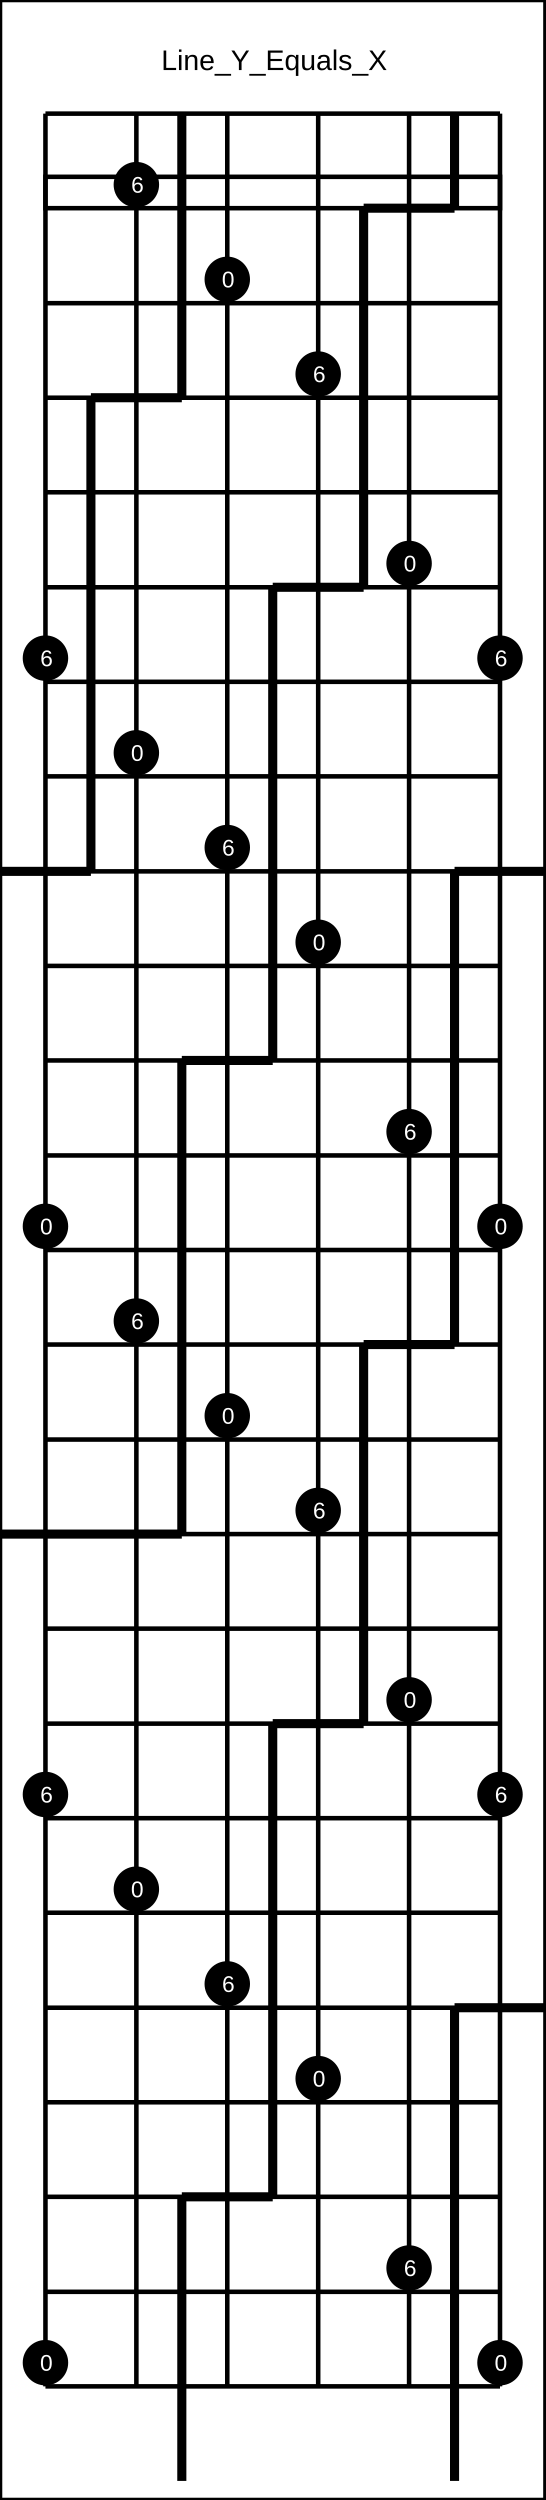
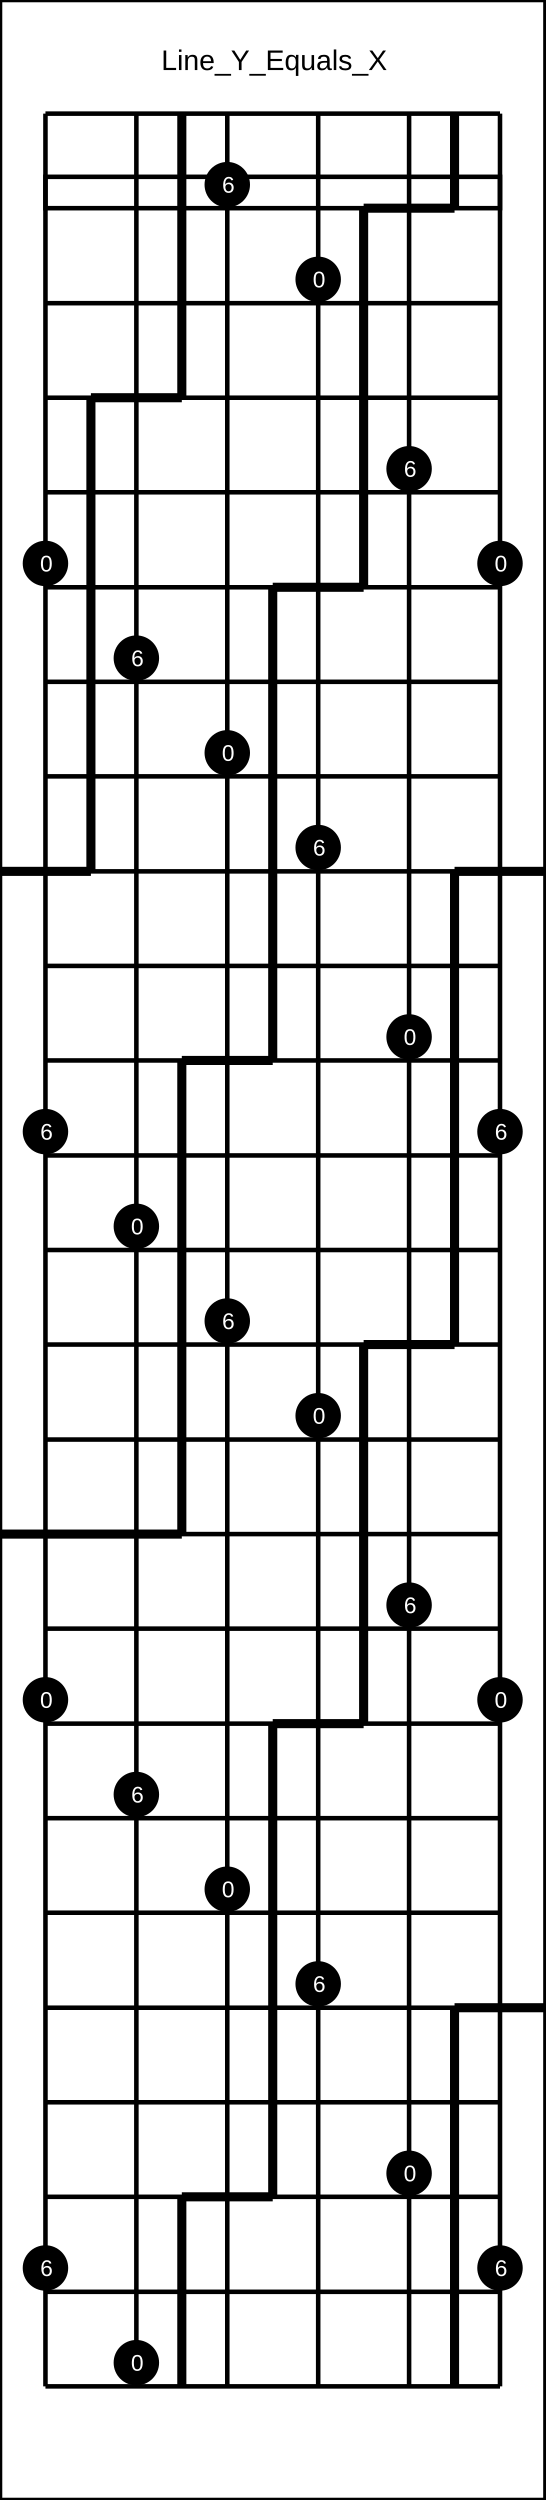
<svg xmlns="http://www.w3.org/2000/svg" xmlns:xlink="http://www.w3.org/1999/xlink" width="240pt" height="1100pt" viewBox="0 0 240 1100" version="1.1">
  <defs>
    <g>
      <symbol overflow="visible" id="glyph0-0">
        <path style="stroke:none;" d="M 1.25 -8.594 L 8.125 -8.594 L 8.125 0 L 1.25 0 Z M 1.719 -8.141 L 1.719 -0.469 L 7.656 -0.469 L 7.656 -8.141 Z M 1.719 -8.141 " />
      </symbol>
      <symbol overflow="visible" id="glyph0-1">
        <path style="stroke:none;" d="M 1.031 0 L 1.031 -8.594 L 2.188 -8.594 L 2.188 -0.953 L 6.531 -0.953 L 6.531 0 Z M 1.031 0 " />
      </symbol>
      <symbol overflow="visible" id="glyph0-2">
        <path style="stroke:none;" d="M 0.844 -8.016 L 0.844 -9.062 L 1.938 -9.062 L 1.938 -8.016 Z M 0.844 0 L 0.844 -6.609 L 1.938 -6.609 L 1.938 0 Z M 0.844 0 " />
      </symbol>
      <symbol overflow="visible" id="glyph0-3">
        <path style="stroke:none;" d="M 5.031 0 L 5.031 -4.188 C 5.031 -4.625 4.988 -4.961 4.906 -5.203 C 4.82 -5.441 4.688 -5.613 4.5 -5.719 C 4.312 -5.82 4.035 -5.875 3.672 -5.875 C 3.141 -5.875 2.723 -5.691 2.422 -5.328 C 2.117 -4.973 1.969 -4.473 1.969 -3.828 L 1.969 0 L 0.859 0 L 0.859 -5.188 C 0.859 -5.957 0.848 -6.43 0.828 -6.609 L 1.875 -6.609 C 1.875 -6.586 1.875 -6.531 1.875 -6.438 C 1.883 -6.352 1.891 -6.25 1.891 -6.125 C 1.898 -6.008 1.91 -5.789 1.922 -5.469 L 1.938 -5.469 C 2.188 -5.926 2.477 -6.25 2.812 -6.438 C 3.145 -6.625 3.555 -6.719 4.047 -6.719 C 4.773 -6.719 5.305 -6.535 5.641 -6.172 C 5.973 -5.816 6.141 -5.227 6.141 -4.406 L 6.141 0 Z M 5.031 0 " />
      </symbol>
      <symbol overflow="visible" id="glyph0-4">
        <path style="stroke:none;" d="M 1.688 -3.062 C 1.688 -2.312 1.844 -1.727 2.156 -1.312 C 2.469 -0.906 2.926 -0.703 3.531 -0.703 C 4 -0.703 4.379 -0.797 4.672 -0.984 C 4.961 -1.18 5.156 -1.426 5.25 -1.719 L 6.219 -1.438 C 5.82 -0.395 4.926 0.125 3.531 0.125 C 2.551 0.125 1.805 -0.164 1.297 -0.75 C 0.785 -1.332 0.531 -2.195 0.531 -3.344 C 0.531 -4.438 0.785 -5.27 1.297 -5.844 C 1.805 -6.426 2.535 -6.719 3.484 -6.719 C 5.422 -6.719 6.391 -5.551 6.391 -3.219 L 6.391 -3.062 Z M 5.266 -3.906 C 5.203 -4.602 5.023 -5.113 4.734 -5.438 C 4.441 -5.758 4.02 -5.922 3.469 -5.922 C 2.938 -5.922 2.516 -5.738 2.203 -5.375 C 1.891 -5.02 1.723 -4.531 1.703 -3.906 Z M 5.266 -3.906 " />
      </symbol>
      <symbol overflow="visible" id="glyph0-5">
        <path style="stroke:none;" d="M -0.188 2.484 L -0.188 1.688 L 7.094 1.688 L 7.094 2.484 Z M -0.188 2.484 " />
      </symbol>
      <symbol overflow="visible" id="glyph0-6">
        <path style="stroke:none;" d="M 4.75 -3.562 L 4.75 0 L 3.578 0 L 3.578 -3.562 L 0.281 -8.594 L 1.562 -8.594 L 4.172 -4.5 L 6.781 -8.594 L 8.062 -8.594 Z M 4.75 -3.562 " />
      </symbol>
      <symbol overflow="visible" id="glyph0-7">
        <path style="stroke:none;" d="M 1.031 0 L 1.031 -8.594 L 7.547 -8.594 L 7.547 -7.641 L 2.188 -7.641 L 2.188 -4.891 L 7.188 -4.891 L 7.188 -3.953 L 2.188 -3.953 L 2.188 -0.953 L 7.797 -0.953 L 7.797 0 Z M 1.031 0 " />
      </symbol>
      <symbol overflow="visible" id="glyph0-8">
        <path style="stroke:none;" d="M 2.953 0.125 C 2.117 0.125 1.504 -0.156 1.109 -0.719 C 0.723 -1.289 0.531 -2.141 0.531 -3.266 C 0.531 -5.566 1.336 -6.719 2.953 -6.719 C 3.453 -6.719 3.863 -6.629 4.188 -6.453 C 4.52 -6.273 4.797 -5.984 5.016 -5.578 C 5.016 -5.703 5.023 -5.91 5.047 -6.203 C 5.066 -6.504 5.082 -6.664 5.094 -6.688 L 6.156 -6.688 C 6.125 -6.445 6.109 -5.848 6.109 -4.891 L 6.109 2.594 L 5.016 2.594 L 5.016 -0.078 L 5.031 -1.094 L 5.016 -1.094 C 4.797 -0.656 4.523 -0.344 4.203 -0.156 C 3.891 0.031 3.473 0.125 2.953 0.125 Z M 5.016 -3.375 C 5.016 -4.238 4.875 -4.879 4.594 -5.297 C 4.312 -5.711 3.863 -5.922 3.25 -5.922 C 2.688 -5.922 2.281 -5.711 2.031 -5.297 C 1.789 -4.879 1.672 -4.219 1.672 -3.312 C 1.672 -2.383 1.797 -1.719 2.047 -1.312 C 2.297 -0.914 2.691 -0.719 3.234 -0.719 C 3.859 -0.719 4.312 -0.941 4.594 -1.391 C 4.875 -1.836 5.016 -2.5 5.016 -3.375 Z M 5.016 -3.375 " />
      </symbol>
      <symbol overflow="visible" id="glyph0-9">
        <path style="stroke:none;" d="M 1.922 -6.609 L 1.922 -2.422 C 1.922 -1.984 1.961 -1.645 2.047 -1.406 C 2.129 -1.164 2.266 -0.988 2.453 -0.875 C 2.641 -0.77 2.914 -0.719 3.281 -0.719 C 3.812 -0.719 4.227 -0.898 4.531 -1.266 C 4.832 -1.629 4.984 -2.133 4.984 -2.781 L 4.984 -6.609 L 6.078 -6.609 L 6.078 -1.406 C 6.078 -0.633 6.094 -0.164 6.125 0 L 5.078 0 C 5.078 -0.02 5.07 -0.07 5.062 -0.156 C 5.062 -0.25 5.055 -0.352 5.047 -0.469 C 5.047 -0.582 5.039 -0.801 5.031 -1.125 L 5.016 -1.125 C 4.766 -0.676 4.473 -0.352 4.141 -0.156 C 3.805 0.031 3.395 0.125 2.906 0.125 C 2.176 0.125 1.645 -0.051 1.312 -0.406 C 0.977 -0.77 0.812 -1.367 0.812 -2.203 L 0.812 -6.609 Z M 1.922 -6.609 " />
      </symbol>
      <symbol overflow="visible" id="glyph0-10">
        <path style="stroke:none;" d="M 2.531 0.125 C 1.863 0.125 1.363 -0.047 1.031 -0.391 C 0.695 -0.742 0.531 -1.227 0.531 -1.844 C 0.531 -2.531 0.754 -3.055 1.203 -3.422 C 1.648 -3.785 2.375 -3.977 3.375 -4 L 4.859 -4.031 L 4.859 -4.391 C 4.859 -4.922 4.742 -5.301 4.516 -5.531 C 4.297 -5.77 3.941 -5.891 3.453 -5.891 C 2.953 -5.891 2.586 -5.805 2.359 -5.641 C 2.141 -5.473 2.008 -5.207 1.969 -4.844 L 0.828 -4.938 C 1.016 -6.125 1.895 -6.719 3.469 -6.719 C 4.301 -6.719 4.926 -6.523 5.344 -6.141 C 5.758 -5.766 5.969 -5.219 5.969 -4.5 L 5.969 -1.656 C 5.969 -1.332 6.008 -1.086 6.094 -0.922 C 6.188 -0.754 6.352 -0.672 6.594 -0.672 C 6.695 -0.672 6.816 -0.688 6.953 -0.719 L 6.953 -0.031 C 6.672 0.031 6.391 0.062 6.109 0.062 C 5.703 0.062 5.406 -0.039 5.219 -0.25 C 5.031 -0.469 4.926 -0.805 4.906 -1.266 L 4.859 -1.266 C 4.578 -0.754 4.25 -0.395 3.875 -0.188 C 3.508 0.02 3.062 0.125 2.531 0.125 Z M 2.781 -0.703 C 3.176 -0.703 3.531 -0.789 3.844 -0.969 C 4.164 -1.156 4.414 -1.406 4.594 -1.719 C 4.77 -2.039 4.859 -2.375 4.859 -2.719 L 4.859 -3.266 L 3.656 -3.234 C 3.145 -3.223 2.754 -3.172 2.484 -3.078 C 2.223 -2.984 2.02 -2.832 1.875 -2.625 C 1.727 -2.414 1.656 -2.148 1.656 -1.828 C 1.656 -1.461 1.75 -1.18 1.938 -0.984 C 2.133 -0.797 2.414 -0.703 2.781 -0.703 Z M 2.781 -0.703 " />
      </symbol>
      <symbol overflow="visible" id="glyph0-11">
        <path style="stroke:none;" d="M 0.844 0 L 0.844 -9.062 L 1.938 -9.062 L 1.938 0 Z M 0.844 0 " />
      </symbol>
      <symbol overflow="visible" id="glyph0-12">
        <path style="stroke:none;" d="M 5.797 -1.828 C 5.797 -1.203 5.562 -0.719 5.094 -0.375 C 4.625 -0.039 3.969 0.125 3.125 0.125 C 2.301 0.125 1.664 -0.008 1.219 -0.281 C 0.77 -0.551 0.477 -0.973 0.344 -1.547 L 1.312 -1.734 C 1.406 -1.379 1.598 -1.117 1.891 -0.953 C 2.191 -0.797 2.602 -0.719 3.125 -0.719 C 3.676 -0.719 4.082 -0.801 4.344 -0.969 C 4.602 -1.145 4.734 -1.398 4.734 -1.734 C 4.734 -1.992 4.641 -2.207 4.453 -2.375 C 4.273 -2.539 3.988 -2.676 3.594 -2.781 L 2.812 -2.984 C 2.176 -3.148 1.723 -3.312 1.453 -3.469 C 1.191 -3.625 0.984 -3.812 0.828 -4.031 C 0.68 -4.258 0.609 -4.535 0.609 -4.859 C 0.609 -5.461 0.82 -5.922 1.25 -6.234 C 1.676 -6.547 2.301 -6.703 3.125 -6.703 C 3.852 -6.703 4.43 -6.57 4.859 -6.312 C 5.297 -6.062 5.57 -5.656 5.688 -5.094 L 4.688 -4.969 C 4.633 -5.258 4.473 -5.484 4.203 -5.641 C 3.93 -5.797 3.57 -5.875 3.125 -5.875 C 2.633 -5.875 2.27 -5.797 2.031 -5.641 C 1.789 -5.492 1.672 -5.27 1.672 -4.969 C 1.672 -4.781 1.719 -4.625 1.812 -4.5 C 1.914 -4.383 2.062 -4.281 2.25 -4.188 C 2.445 -4.102 2.852 -3.988 3.469 -3.844 C 4.051 -3.695 4.469 -3.562 4.719 -3.438 C 4.977 -3.312 5.18 -3.172 5.328 -3.016 C 5.473 -2.867 5.586 -2.695 5.672 -2.5 C 5.754 -2.301 5.797 -2.078 5.797 -1.828 Z M 5.797 -1.828 " />
      </symbol>
      <symbol overflow="visible" id="glyph0-13">
        <path style="stroke:none;" d="M 6.781 0 L 4.203 -3.766 L 1.562 0 L 0.281 0 L 3.547 -4.469 L 0.531 -8.594 L 1.812 -8.594 L 4.219 -5.219 L 6.531 -8.594 L 7.828 -8.594 L 4.891 -4.516 L 8.078 0 Z M 6.781 0 " />
      </symbol>
      <symbol overflow="visible" id="glyph1-0">
        <path style="stroke:none;" d="M 1 -6.875 L 6.5 -6.875 L 6.5 0 L 1 0 Z M 1.375 -6.516 L 1.375 -0.375 L 6.125 -0.375 L 6.125 -6.516 Z M 1.375 -6.516 " />
      </symbol>
      <symbol overflow="visible" id="glyph1-1">
        <path style="stroke:none;" d="M 5.172 -3.438 C 5.172 -2.289 4.969 -1.414 4.562 -0.812 C 4.156 -0.207 3.555 0.094 2.766 0.094 C 1.973 0.094 1.379 -0.203 0.984 -0.797 C 0.586 -1.398 0.391 -2.281 0.391 -3.438 C 0.391 -4.625 0.582 -5.508 0.969 -6.094 C 1.352 -6.688 1.961 -6.984 2.797 -6.984 C 3.609 -6.984 4.207 -6.688 4.594 -6.094 C 4.977 -5.5 5.172 -4.613 5.172 -3.438 Z M 4.281 -3.438 C 4.281 -4.438 4.164 -5.156 3.938 -5.594 C 3.707 -6.039 3.328 -6.266 2.797 -6.266 C 2.254 -6.266 1.863 -6.047 1.625 -5.609 C 1.395 -5.172 1.281 -4.445 1.281 -3.438 C 1.281 -2.469 1.398 -1.754 1.641 -1.297 C 1.879 -0.848 2.258 -0.625 2.781 -0.625 C 3.301 -0.625 3.68 -0.852 3.922 -1.312 C 4.16 -1.77 4.281 -2.477 4.281 -3.438 Z M 4.281 -3.438 " />
      </symbol>
      <symbol overflow="visible" id="glyph1-2">
        <path style="stroke:none;" d="M 5.125 -2.25 C 5.125 -1.52 4.926 -0.945 4.531 -0.531 C 4.133 -0.113 3.594 0.094 2.906 0.094 C 2.125 0.094 1.531 -0.191 1.125 -0.766 C 0.719 -1.336 0.516 -2.176 0.516 -3.281 C 0.516 -4.469 0.723 -5.379 1.141 -6.016 C 1.566 -6.66 2.176 -6.984 2.969 -6.984 C 4.008 -6.984 4.664 -6.516 4.938 -5.578 L 4.094 -5.438 C 3.914 -5.988 3.535 -6.266 2.953 -6.266 C 2.453 -6.266 2.062 -6.031 1.781 -5.562 C 1.508 -5.102 1.375 -4.43 1.375 -3.547 C 1.539 -3.836 1.766 -4.062 2.047 -4.219 C 2.336 -4.375 2.672 -4.453 3.047 -4.453 C 3.68 -4.453 4.188 -4.25 4.562 -3.844 C 4.938 -3.445 5.125 -2.914 5.125 -2.25 Z M 4.234 -2.219 C 4.234 -2.707 4.109 -3.086 3.859 -3.359 C 3.617 -3.629 3.281 -3.766 2.844 -3.766 C 2.438 -3.766 2.102 -3.645 1.844 -3.406 C 1.594 -3.164 1.469 -2.836 1.469 -2.422 C 1.469 -1.891 1.598 -1.453 1.859 -1.109 C 2.117 -0.773 2.457 -0.609 2.875 -0.609 C 3.289 -0.609 3.617 -0.75 3.859 -1.031 C 4.109 -1.32 4.234 -1.719 4.234 -2.219 Z M 4.234 -2.219 " />
      </symbol>
    </g>
  </defs>
  <g id="surface26">
    <path style="fill:none;stroke-width:0.01;stroke-linecap:butt;stroke-linejoin:miter;stroke:rgb(0%,0%,0%);stroke-opacity:1;stroke-miterlimit:10;" d="M 0 0 L 1.2 0 L 1.2 5.5 L 0 5.5 Z M 0 0 " transform="matrix(200,0,0,200,0,0)" />
    <g style="fill:rgb(0%,0%,0%);fill-opacity:1;">
      <use xlink:href="#glyph0-1" x="70.953" y="30.824" />
      <use xlink:href="#glyph0-2" x="77.905" y="30.824" />
      <use xlink:href="#glyph0-3" x="80.682" y="30.824" />
      <use xlink:href="#glyph0-4" x="87.634" y="30.824" />
      <use xlink:href="#glyph0-5" x="94.586" y="30.824" />
      <use xlink:href="#glyph0-6" x="101.538" y="30.824" />
      <use xlink:href="#glyph0-5" x="109.875" y="30.824" />
      <use xlink:href="#glyph0-7" x="116.827" y="30.824" />
      <use xlink:href="#glyph0-8" x="125.165" y="30.824" />
      <use xlink:href="#glyph0-9" x="132.116" y="30.824" />
      <use xlink:href="#glyph0-10" x="139.068" y="30.824" />
      <use xlink:href="#glyph0-11" x="146.02" y="30.824" />
      <use xlink:href="#glyph0-12" x="148.797" y="30.824" />
      <use xlink:href="#glyph0-5" x="155.047" y="30.824" />
      <use xlink:href="#glyph0-13" x="161.999" y="30.824" />
    </g>
    <path style="fill:none;stroke-width:0.01;stroke-linecap:butt;stroke-linejoin:miter;stroke:rgb(100%,100%,100%);stroke-opacity:1;stroke-miterlimit:10;" d="M 0 0 L 1 0 L 1 5 L 0 5 Z M 0 0 " transform="matrix(200,0,0,200,20,50)" />
    <path style="fill:none;stroke-width:0.01;stroke-linecap:butt;stroke-linejoin:miter;stroke:rgb(0%,0%,0%);stroke-opacity:1;stroke-miterlimit:10;" d="M 0 0.139 L 1 0.139 L 1 0.208 L 0 0.208 Z M 0 0 L 1 0 M 0 0.208 L 1 0.208 M 0 0.417 L 1 0.417 M 0 0.625 L 1 0.625 M 0 0.833 L 1 0.833 M 0 1.042 L 1 1.042 M 0 1.25 L 1 1.25 M 0 1.458 L 1 1.458 M 0 1.667 L 1 1.667 M 0 1.875 L 1 1.875 M 0 2.083 L 1 2.083 M 0 2.292 L 1 2.292 M 0 2.5 L 1 2.5 M 0 2.708 L 1 2.708 M 0 2.917 L 1 2.917 M 0 3.125 L 1 3.125 M 0 3.333 L 1 3.333 M 0 3.542 L 1 3.542 M 0 3.75 L 1 3.75 M 0 3.958 L 1 3.958 M 0 4.167 L 1 4.167 M 0 4.375 L 1 4.375 M 0 4.583 L 1 4.583 M 0 4.792 L 1 4.792 M 0 5 L 1 5 " transform="matrix(200,0,0,200,20,50)" />
    <path style="fill:none;stroke-width:0.01;stroke-linecap:butt;stroke-linejoin:miter;stroke:rgb(0%,0%,0%);stroke-opacity:1;stroke-miterlimit:10;" d="M 0 0 L 0 5 M 0.2 0 L 0.2 5 M 0.4 0 L 0.4 5 M 0.6 0 L 0.6 5 M 0.8 0 L 0.8 5 M 1 0 L 1 5 " transform="matrix(200,0,0,200,20,50)" />
    <path style="fill:none;stroke-width:0.02;stroke-linecap:butt;stroke-linejoin:miter;stroke:rgb(0%,0%,0%);stroke-opacity:1;stroke-miterlimit:10;" d="M 0.3 0 L 0.3 0.208 M 0.3 0.208 L 0.3 0.417 M 0.3 0.417 L 0.3 0.625 M 0.3 0.625 L 0.1 0.625 M 0.1 0.625 L 0.1 0.833 M 0.1 0.833 L 0.1 1.042 M 0.1 1.042 L 0.1 1.25 M 0.1 1.25 L 0.1 1.458 M 0.1 1.458 L 0.1 1.667 M 0.1 1.667 L -0.1 1.667 M -0.1 1.667 " transform="matrix(200,0,0,200,20,50)" />
    <path style="fill:none;stroke-width:0.02;stroke-linecap:butt;stroke-linejoin:miter;stroke:rgb(0%,0%,0%);stroke-opacity:1;stroke-miterlimit:10;" d="M 0.9 0 L 0.9 0.208 M 0.9 0.208 L 0.7 0.208 M 0.7 0.208 L 0.7 1.042 M 0.7 1.042 L 0.5 1.042 M 0.5 1.042 L 0.5 2.083 M 0.5 2.083 L 0.3 2.083 M 0.3 2.083 L 0.3 3.125 M 0.3 3.125 L 0.1 3.125 M 0.1 3.125 L -0.1 3.125 M -0.1 3.125 " transform="matrix(200,0,0,200,20,50)" />
-     <path style="fill:none;stroke-width:0.02;stroke-linecap:butt;stroke-linejoin:miter;stroke:rgb(0%,0%,0%);stroke-opacity:1;stroke-miterlimit:10;" d="M 1.1 1.667 L 0.9 1.667 M 0.9 1.667 L 0.9 2.708 M 0.9 2.708 L 0.7 2.708 M 0.7 2.708 L 0.7 3.542 M 0.7 3.542 L 0.5 3.542 M 0.5 3.542 L 0.5 4.583 M 0.5 4.583 L 0.3 4.583 M 0.3 4.583 L 0.3 5.208 M 0.3 5.208 " transform="matrix(200,0,0,200,20,50)" />
-     <path style="fill:none;stroke-width:0.02;stroke-linecap:butt;stroke-linejoin:miter;stroke:rgb(0%,0%,0%);stroke-opacity:1;stroke-miterlimit:10;" d="M 1.1 4.167 L 0.9 4.167 M 0.9 4.167 L 0.9 5.208 M 0.9 5.208 " transform="matrix(200,0,0,200,20,50)" />
-     <path style=" stroke:none;fill-rule:nonzero;fill:rgb(0%,0%,0%);fill-opacity:1;" d="M 30 539.582 C 30 545.105 25.523 549.582 20 549.582 C 14.477 549.582 10 545.105 10 539.582 C 10 534.059 14.477 529.582 20 529.582 C 25.523 529.582 30 534.059 30 539.582 " />
+     <path style="fill:none;stroke-width:0.02;stroke-linecap:butt;stroke-linejoin:miter;stroke:rgb(0%,0%,0%);stroke-opacity:1;stroke-miterlimit:10;" d="M 1.1 1.667 L 0.9 1.667 M 0.9 1.667 L 0.9 2.708 M 0.9 2.708 L 0.7 2.708 M 0.7 2.708 L 0.7 3.542 M 0.7 3.542 L 0.5 3.542 M 0.5 3.542 L 0.5 4.583 M 0.5 4.583 L 0.3 4.583 M 0.3 4.583 L 0.3 5 M 0.3 5 " transform="matrix(200,0,0,200,20,50)" />
+     <path style="fill:none;stroke-width:0.02;stroke-linecap:butt;stroke-linejoin:miter;stroke:rgb(0%,0%,0%);stroke-opacity:1;stroke-miterlimit:10;" d="M 1.1 4.167 L 0.9 4.167 M 0.9 4.167 L 0.9 5 M 0.9 5 " transform="matrix(200,0,0,200,20,50)" />
+     <path style=" stroke:none;fill-rule:nonzero;fill:rgb(0%,0%,0%);fill-opacity:1;" d="M 30 247.918 C 30 253.441 25.523 257.918 20 257.918 C 14.477 257.918 10 253.441 10 247.918 C 10 242.395 14.477 237.918 20 237.918 C 25.523 237.918 30 242.395 30 247.918 " />
    <g style="fill:rgb(100%,100%,100%);fill-opacity:1;">
-       <use xlink:href="#glyph1-1" x="17.609" y="543.125" />
+       <use xlink:href="#glyph1-1" x="17.609" y="251.457" />
    </g>
-     <path style=" stroke:none;fill-rule:nonzero;fill:rgb(0%,0%,0%);fill-opacity:1;" d="M 23.172 543.125 L 30 1039.582 C 30 1045.105 25.523 1049.582 20 1049.582 C 14.477 1049.582 10 1045.105 10 1039.582 C 10 1034.059 14.477 1029.582 20 1029.582 C 25.523 1029.582 30 1034.059 30 1039.582 " />
+     <path style=" stroke:none;fill-rule:nonzero;fill:rgb(0%,0%,0%);fill-opacity:1;" d="M 23.172 251.457 L 30 747.918 C 30 753.441 25.523 757.918 20 757.918 C 14.477 757.918 10 753.441 10 747.918 C 10 742.395 14.477 737.918 20 737.918 C 25.523 737.918 30 742.395 30 747.918 " />
    <g style="fill:rgb(100%,100%,100%);fill-opacity:1;">
-       <use xlink:href="#glyph1-1" x="17.609" y="1043.125" />
+       <use xlink:href="#glyph1-1" x="17.609" y="751.457" />
    </g>
-     <path style=" stroke:none;fill-rule:nonzero;fill:rgb(0%,0%,0%);fill-opacity:1;" d="M 23.172 1043.125 L 70 331.25 C 70 336.773 65.523 341.25 60 341.25 C 54.477 341.25 50 336.773 50 331.25 C 50 325.727 54.477 321.25 60 321.25 C 65.523 321.25 70 325.727 70 331.25 " />
+     <path style=" stroke:none;fill-rule:nonzero;fill:rgb(0%,0%,0%);fill-opacity:1;" d="M 23.172 751.457 L 70 539.582 C 70 545.105 65.523 549.582 60 549.582 C 54.477 549.582 50 545.105 50 539.582 C 50 534.059 54.477 529.582 60 529.582 C 65.523 529.582 70 534.059 70 539.582 " />
    <g style="fill:rgb(100%,100%,100%);fill-opacity:1;">
-       <use xlink:href="#glyph1-1" x="57.609" y="334.789" />
+       <use xlink:href="#glyph1-1" x="57.609" y="543.125" />
    </g>
-     <path style=" stroke:none;fill-rule:nonzero;fill:rgb(0%,0%,0%);fill-opacity:1;" d="M 63.172 334.789 L 70 831.25 C 70 836.773 65.523 841.25 60 841.25 C 54.477 841.25 50 836.773 50 831.25 C 50 825.727 54.477 821.25 60 821.25 C 65.523 821.25 70 825.727 70 831.25 " />
+     <path style=" stroke:none;fill-rule:nonzero;fill:rgb(0%,0%,0%);fill-opacity:1;" d="M 63.172 543.125 L 70 1039.582 C 70 1045.105 65.523 1049.582 60 1049.582 C 54.477 1049.582 50 1045.105 50 1039.582 C 50 1034.059 54.477 1029.582 60 1029.582 C 65.523 1029.582 70 1034.059 70 1039.582 " />
    <g style="fill:rgb(100%,100%,100%);fill-opacity:1;">
-       <use xlink:href="#glyph1-1" x="57.609" y="834.789" />
+       <use xlink:href="#glyph1-1" x="57.609" y="1043.125" />
    </g>
-     <path style=" stroke:none;fill-rule:nonzero;fill:rgb(0%,0%,0%);fill-opacity:1;" d="M 63.172 834.789 L 110 122.918 C 110 128.441 105.523 132.918 100 132.918 C 94.477 132.918 90 128.441 90 122.918 C 90 117.395 94.477 112.918 100 112.918 C 105.523 112.918 110 117.395 110 122.918 " />
+     <path style=" stroke:none;fill-rule:nonzero;fill:rgb(0%,0%,0%);fill-opacity:1;" d="M 63.172 1043.125 L 110 331.25 C 110 336.773 105.523 341.25 100 341.25 C 94.477 341.25 90 336.773 90 331.25 C 90 325.727 94.477 321.25 100 321.25 C 105.523 321.25 110 325.727 110 331.25 " />
    <g style="fill:rgb(100%,100%,100%);fill-opacity:1;">
-       <use xlink:href="#glyph1-1" x="97.609" y="126.457" />
+       <use xlink:href="#glyph1-1" x="97.609" y="334.789" />
    </g>
-     <path style=" stroke:none;fill-rule:nonzero;fill:rgb(0%,0%,0%);fill-opacity:1;" d="M 103.172 126.457 L 110 622.918 C 110 628.441 105.523 632.918 100 632.918 C 94.477 632.918 90 628.441 90 622.918 C 90 617.395 94.477 612.918 100 612.918 C 105.523 612.918 110 617.395 110 622.918 " />
+     <path style=" stroke:none;fill-rule:nonzero;fill:rgb(0%,0%,0%);fill-opacity:1;" d="M 103.172 334.789 L 110 831.25 C 110 836.773 105.523 841.25 100 841.25 C 94.477 841.25 90 836.773 90 831.25 C 90 825.727 94.477 821.25 100 821.25 C 105.523 821.25 110 825.727 110 831.25 " />
    <g style="fill:rgb(100%,100%,100%);fill-opacity:1;">
-       <use xlink:href="#glyph1-1" x="97.609" y="626.457" />
+       <use xlink:href="#glyph1-1" x="97.609" y="834.789" />
    </g>
-     <path style=" stroke:none;fill-rule:nonzero;fill:rgb(0%,0%,0%);fill-opacity:1;" d="M 103.172 626.457 L 150 414.582 C 150 420.105 145.523 424.582 140 424.582 C 134.477 424.582 130 420.105 130 414.582 C 130 409.059 134.477 404.582 140 404.582 C 145.523 404.582 150 409.059 150 414.582 " />
+     <path style=" stroke:none;fill-rule:nonzero;fill:rgb(0%,0%,0%);fill-opacity:1;" d="M 103.172 834.789 L 150 122.918 C 150 128.441 145.523 132.918 140 132.918 C 134.477 132.918 130 128.441 130 122.918 C 130 117.395 134.477 112.918 140 112.918 C 145.523 112.918 150 117.395 150 122.918 " />
    <g style="fill:rgb(100%,100%,100%);fill-opacity:1;">
-       <use xlink:href="#glyph1-1" x="137.609" y="418.125" />
+       <use xlink:href="#glyph1-1" x="137.609" y="126.457" />
    </g>
-     <path style=" stroke:none;fill-rule:nonzero;fill:rgb(0%,0%,0%);fill-opacity:1;" d="M 143.172 418.125 L 150 914.582 C 150 920.105 145.523 924.582 140 924.582 C 134.477 924.582 130 920.105 130 914.582 C 130 909.059 134.477 904.582 140 904.582 C 145.523 904.582 150 909.059 150 914.582 " />
+     <path style=" stroke:none;fill-rule:nonzero;fill:rgb(0%,0%,0%);fill-opacity:1;" d="M 143.172 126.457 L 150 622.918 C 150 628.441 145.523 632.918 140 632.918 C 134.477 632.918 130 628.441 130 622.918 C 130 617.395 134.477 612.918 140 612.918 C 145.523 612.918 150 617.395 150 622.918 " />
    <g style="fill:rgb(100%,100%,100%);fill-opacity:1;">
-       <use xlink:href="#glyph1-1" x="137.609" y="918.125" />
+       <use xlink:href="#glyph1-1" x="137.609" y="626.457" />
    </g>
-     <path style=" stroke:none;fill-rule:nonzero;fill:rgb(0%,0%,0%);fill-opacity:1;" d="M 143.172 918.125 L 190 247.918 C 190 253.441 185.523 257.918 180 257.918 C 174.477 257.918 170 253.441 170 247.918 C 170 242.395 174.477 237.918 180 237.918 C 185.523 237.918 190 242.395 190 247.918 " />
+     <path style=" stroke:none;fill-rule:nonzero;fill:rgb(0%,0%,0%);fill-opacity:1;" d="M 143.172 626.457 L 190 456.25 C 190 461.773 185.523 466.25 180 466.25 C 174.477 466.25 170 461.773 170 456.25 C 170 450.727 174.477 446.25 180 446.25 C 185.523 446.25 190 450.727 190 456.25 " />
    <g style="fill:rgb(100%,100%,100%);fill-opacity:1;">
-       <use xlink:href="#glyph1-1" x="177.609" y="251.457" />
+       <use xlink:href="#glyph1-1" x="177.609" y="459.789" />
    </g>
-     <path style=" stroke:none;fill-rule:nonzero;fill:rgb(0%,0%,0%);fill-opacity:1;" d="M 183.172 251.457 L 190 747.918 C 190 753.441 185.523 757.918 180 757.918 C 174.477 757.918 170 753.441 170 747.918 C 170 742.395 174.477 737.918 180 737.918 C 185.523 737.918 190 742.395 190 747.918 " />
+     <path style=" stroke:none;fill-rule:nonzero;fill:rgb(0%,0%,0%);fill-opacity:1;" d="M 183.172 459.789 L 190 956.25 C 190 961.773 185.523 966.25 180 966.25 C 174.477 966.25 170 961.773 170 956.25 C 170 950.727 174.477 946.25 180 946.25 C 185.523 946.25 190 950.727 190 956.25 " />
    <g style="fill:rgb(100%,100%,100%);fill-opacity:1;">
-       <use xlink:href="#glyph1-1" x="177.609" y="751.457" />
+       <use xlink:href="#glyph1-1" x="177.609" y="959.789" />
    </g>
-     <path style=" stroke:none;fill-rule:nonzero;fill:rgb(0%,0%,0%);fill-opacity:1;" d="M 183.172 751.457 L 230 539.582 C 230 545.105 225.523 549.582 220 549.582 C 214.477 549.582 210 545.105 210 539.582 C 210 534.059 214.477 529.582 220 529.582 C 225.523 529.582 230 534.059 230 539.582 " />
+     <path style=" stroke:none;fill-rule:nonzero;fill:rgb(0%,0%,0%);fill-opacity:1;" d="M 183.172 959.789 L 230 247.918 C 230 253.441 225.523 257.918 220 257.918 C 214.477 257.918 210 253.441 210 247.918 C 210 242.395 214.477 237.918 220 237.918 C 225.523 237.918 230 242.395 230 247.918 " />
    <g style="fill:rgb(100%,100%,100%);fill-opacity:1;">
-       <use xlink:href="#glyph1-1" x="217.609" y="543.125" />
+       <use xlink:href="#glyph1-1" x="217.609" y="251.457" />
    </g>
-     <path style=" stroke:none;fill-rule:nonzero;fill:rgb(0%,0%,0%);fill-opacity:1;" d="M 223.172 543.125 L 230 1039.582 C 230 1045.105 225.523 1049.582 220 1049.582 C 214.477 1049.582 210 1045.105 210 1039.582 C 210 1034.059 214.477 1029.582 220 1029.582 C 225.523 1029.582 230 1034.059 230 1039.582 " />
+     <path style=" stroke:none;fill-rule:nonzero;fill:rgb(0%,0%,0%);fill-opacity:1;" d="M 223.172 251.457 L 230 747.918 C 230 753.441 225.523 757.918 220 757.918 C 214.477 757.918 210 753.441 210 747.918 C 210 742.395 214.477 737.918 220 737.918 C 225.523 737.918 230 742.395 230 747.918 " />
    <g style="fill:rgb(100%,100%,100%);fill-opacity:1;">
-       <use xlink:href="#glyph1-1" x="217.609" y="1043.125" />
+       <use xlink:href="#glyph1-1" x="217.609" y="751.457" />
    </g>
-     <path style=" stroke:none;fill-rule:nonzero;fill:rgb(0%,0%,0%);fill-opacity:1;" d="M 223.172 1043.125 L 30 289.582 C 30 295.105 25.523 299.582 20 299.582 C 14.477 299.582 10 295.105 10 289.582 C 10 284.059 14.477 279.582 20 279.582 C 25.523 279.582 30 284.059 30 289.582 " />
+     <path style=" stroke:none;fill-rule:nonzero;fill:rgb(0%,0%,0%);fill-opacity:1;" d="M 223.172 751.457 L 30 497.918 C 30 503.441 25.523 507.918 20 507.918 C 14.477 507.918 10 503.441 10 497.918 C 10 492.395 14.477 487.918 20 487.918 C 25.523 487.918 30 492.395 30 497.918 " />
    <g style="fill:rgb(100%,100%,100%);fill-opacity:1;">
-       <use xlink:href="#glyph1-2" x="17.691" y="293.125" />
+       <use xlink:href="#glyph1-2" x="17.691" y="501.457" />
    </g>
-     <path style=" stroke:none;fill-rule:nonzero;fill:rgb(0%,0%,0%);fill-opacity:1;" d="M 23.254 293.125 L 30 789.582 C 30 795.105 25.523 799.582 20 799.582 C 14.477 799.582 10 795.105 10 789.582 C 10 784.059 14.477 779.582 20 779.582 C 25.523 779.582 30 784.059 30 789.582 " />
+     <path style=" stroke:none;fill-rule:nonzero;fill:rgb(0%,0%,0%);fill-opacity:1;" d="M 23.254 501.457 L 30 997.918 C 30 1003.441 25.523 1007.918 20 1007.918 C 14.477 1007.918 10 1003.441 10 997.918 C 10 992.395 14.477 987.918 20 987.918 C 25.523 987.918 30 992.395 30 997.918 " />
    <g style="fill:rgb(100%,100%,100%);fill-opacity:1;">
-       <use xlink:href="#glyph1-2" x="17.691" y="793.125" />
+       <use xlink:href="#glyph1-2" x="17.691" y="1001.457" />
    </g>
-     <path style=" stroke:none;fill-rule:nonzero;fill:rgb(0%,0%,0%);fill-opacity:1;" d="M 23.254 793.125 L 70 81.25 C 70 86.773 65.523 91.25 60 91.25 C 54.477 91.25 50 86.773 50 81.25 C 50 75.727 54.477 71.25 60 71.25 C 65.523 71.25 70 75.727 70 81.25 " />
+     <path style=" stroke:none;fill-rule:nonzero;fill:rgb(0%,0%,0%);fill-opacity:1;" d="M 23.254 1001.457 L 70 289.582 C 70 295.105 65.523 299.582 60 299.582 C 54.477 299.582 50 295.105 50 289.582 C 50 284.059 54.477 279.582 60 279.582 C 65.523 279.582 70 284.059 70 289.582 " />
    <g style="fill:rgb(100%,100%,100%);fill-opacity:1;">
-       <use xlink:href="#glyph1-2" x="57.691" y="84.789" />
+       <use xlink:href="#glyph1-2" x="57.691" y="293.125" />
    </g>
-     <path style=" stroke:none;fill-rule:nonzero;fill:rgb(0%,0%,0%);fill-opacity:1;" d="M 63.254 84.789 L 70 581.25 C 70 586.773 65.523 591.25 60 591.25 C 54.477 591.25 50 586.773 50 581.25 C 50 575.727 54.477 571.25 60 571.25 C 65.523 571.25 70 575.727 70 581.25 " />
+     <path style=" stroke:none;fill-rule:nonzero;fill:rgb(0%,0%,0%);fill-opacity:1;" d="M 63.254 293.125 L 70 789.582 C 70 795.105 65.523 799.582 60 799.582 C 54.477 799.582 50 795.105 50 789.582 C 50 784.059 54.477 779.582 60 779.582 C 65.523 779.582 70 784.059 70 789.582 " />
    <g style="fill:rgb(100%,100%,100%);fill-opacity:1;">
-       <use xlink:href="#glyph1-2" x="57.691" y="584.789" />
+       <use xlink:href="#glyph1-2" x="57.691" y="793.125" />
    </g>
-     <path style=" stroke:none;fill-rule:nonzero;fill:rgb(0%,0%,0%);fill-opacity:1;" d="M 63.254 584.789 L 110 372.918 C 110 378.441 105.523 382.918 100 382.918 C 94.477 382.918 90 378.441 90 372.918 C 90 367.395 94.477 362.918 100 362.918 C 105.523 362.918 110 367.395 110 372.918 " />
+     <path style=" stroke:none;fill-rule:nonzero;fill:rgb(0%,0%,0%);fill-opacity:1;" d="M 63.254 793.125 L 110 81.25 C 110 86.773 105.523 91.25 100 91.25 C 94.477 91.25 90 86.773 90 81.25 C 90 75.727 94.477 71.25 100 71.25 C 105.523 71.25 110 75.727 110 81.25 " />
    <g style="fill:rgb(100%,100%,100%);fill-opacity:1;">
-       <use xlink:href="#glyph1-2" x="97.691" y="376.457" />
+       <use xlink:href="#glyph1-2" x="97.691" y="84.789" />
    </g>
-     <path style=" stroke:none;fill-rule:nonzero;fill:rgb(0%,0%,0%);fill-opacity:1;" d="M 103.254 376.457 L 110 872.918 C 110 878.441 105.523 882.918 100 882.918 C 94.477 882.918 90 878.441 90 872.918 C 90 867.395 94.477 862.918 100 862.918 C 105.523 862.918 110 867.395 110 872.918 " />
+     <path style=" stroke:none;fill-rule:nonzero;fill:rgb(0%,0%,0%);fill-opacity:1;" d="M 103.254 84.789 L 110 581.25 C 110 586.773 105.523 591.25 100 591.25 C 94.477 591.25 90 586.773 90 581.25 C 90 575.727 94.477 571.25 100 571.25 C 105.523 571.25 110 575.727 110 581.25 " />
    <g style="fill:rgb(100%,100%,100%);fill-opacity:1;">
-       <use xlink:href="#glyph1-2" x="97.691" y="876.457" />
+       <use xlink:href="#glyph1-2" x="97.691" y="584.789" />
    </g>
-     <path style=" stroke:none;fill-rule:nonzero;fill:rgb(0%,0%,0%);fill-opacity:1;" d="M 103.254 876.457 L 150 164.582 C 150 170.105 145.523 174.582 140 174.582 C 134.477 174.582 130 170.105 130 164.582 C 130 159.059 134.477 154.582 140 154.582 C 145.523 154.582 150 159.059 150 164.582 " />
+     <path style=" stroke:none;fill-rule:nonzero;fill:rgb(0%,0%,0%);fill-opacity:1;" d="M 103.254 584.789 L 150 372.918 C 150 378.441 145.523 382.918 140 382.918 C 134.477 382.918 130 378.441 130 372.918 C 130 367.395 134.477 362.918 140 362.918 C 145.523 362.918 150 367.395 150 372.918 " />
    <g style="fill:rgb(100%,100%,100%);fill-opacity:1;">
-       <use xlink:href="#glyph1-2" x="137.691" y="168.125" />
+       <use xlink:href="#glyph1-2" x="137.691" y="376.457" />
    </g>
-     <path style=" stroke:none;fill-rule:nonzero;fill:rgb(0%,0%,0%);fill-opacity:1;" d="M 143.254 168.125 L 150 664.582 C 150 670.105 145.523 674.582 140 674.582 C 134.477 674.582 130 670.105 130 664.582 C 130 659.059 134.477 654.582 140 654.582 C 145.523 654.582 150 659.059 150 664.582 " />
+     <path style=" stroke:none;fill-rule:nonzero;fill:rgb(0%,0%,0%);fill-opacity:1;" d="M 143.254 376.457 L 150 872.918 C 150 878.441 145.523 882.918 140 882.918 C 134.477 882.918 130 878.441 130 872.918 C 130 867.395 134.477 862.918 140 862.918 C 145.523 862.918 150 867.395 150 872.918 " />
    <g style="fill:rgb(100%,100%,100%);fill-opacity:1;">
-       <use xlink:href="#glyph1-2" x="137.691" y="668.125" />
+       <use xlink:href="#glyph1-2" x="137.691" y="876.457" />
    </g>
-     <path style=" stroke:none;fill-rule:nonzero;fill:rgb(0%,0%,0%);fill-opacity:1;" d="M 143.254 668.125 L 190 497.918 C 190 503.441 185.523 507.918 180 507.918 C 174.477 507.918 170 503.441 170 497.918 C 170 492.395 174.477 487.918 180 487.918 C 185.523 487.918 190 492.395 190 497.918 " />
+     <path style=" stroke:none;fill-rule:nonzero;fill:rgb(0%,0%,0%);fill-opacity:1;" d="M 143.254 876.457 L 190 206.25 C 190 211.773 185.523 216.25 180 216.25 C 174.477 216.25 170 211.773 170 206.25 C 170 200.727 174.477 196.25 180 196.25 C 185.523 196.25 190 200.727 190 206.25 " />
    <g style="fill:rgb(100%,100%,100%);fill-opacity:1;">
-       <use xlink:href="#glyph1-2" x="177.691" y="501.457" />
+       <use xlink:href="#glyph1-2" x="177.691" y="209.789" />
    </g>
-     <path style=" stroke:none;fill-rule:nonzero;fill:rgb(0%,0%,0%);fill-opacity:1;" d="M 183.254 501.457 L 190 997.918 C 190 1003.441 185.523 1007.918 180 1007.918 C 174.477 1007.918 170 1003.441 170 997.918 C 170 992.395 174.477 987.918 180 987.918 C 185.523 987.918 190 992.395 190 997.918 " />
+     <path style=" stroke:none;fill-rule:nonzero;fill:rgb(0%,0%,0%);fill-opacity:1;" d="M 183.254 209.789 L 190 706.25 C 190 711.773 185.523 716.25 180 716.25 C 174.477 716.25 170 711.773 170 706.25 C 170 700.727 174.477 696.25 180 696.25 C 185.523 696.25 190 700.727 190 706.25 " />
    <g style="fill:rgb(100%,100%,100%);fill-opacity:1;">
-       <use xlink:href="#glyph1-2" x="177.691" y="1001.457" />
+       <use xlink:href="#glyph1-2" x="177.691" y="709.789" />
    </g>
-     <path style=" stroke:none;fill-rule:nonzero;fill:rgb(0%,0%,0%);fill-opacity:1;" d="M 183.254 1001.457 L 230 289.582 C 230 295.105 225.523 299.582 220 299.582 C 214.477 299.582 210 295.105 210 289.582 C 210 284.059 214.477 279.582 220 279.582 C 225.523 279.582 230 284.059 230 289.582 " />
+     <path style=" stroke:none;fill-rule:nonzero;fill:rgb(0%,0%,0%);fill-opacity:1;" d="M 183.254 709.789 L 230 497.918 C 230 503.441 225.523 507.918 220 507.918 C 214.477 507.918 210 503.441 210 497.918 C 210 492.395 214.477 487.918 220 487.918 C 225.523 487.918 230 492.395 230 497.918 " />
    <g style="fill:rgb(100%,100%,100%);fill-opacity:1;">
-       <use xlink:href="#glyph1-2" x="217.691" y="293.125" />
+       <use xlink:href="#glyph1-2" x="217.691" y="501.457" />
    </g>
-     <path style=" stroke:none;fill-rule:nonzero;fill:rgb(0%,0%,0%);fill-opacity:1;" d="M 223.254 293.125 L 230 789.582 C 230 795.105 225.523 799.582 220 799.582 C 214.477 799.582 210 795.105 210 789.582 C 210 784.059 214.477 779.582 220 779.582 C 225.523 779.582 230 784.059 230 789.582 " />
+     <path style=" stroke:none;fill-rule:nonzero;fill:rgb(0%,0%,0%);fill-opacity:1;" d="M 223.254 501.457 L 230 997.918 C 230 1003.441 225.523 1007.918 220 1007.918 C 214.477 1007.918 210 1003.441 210 997.918 C 210 992.395 214.477 987.918 220 987.918 C 225.523 987.918 230 992.395 230 997.918 " />
    <g style="fill:rgb(100%,100%,100%);fill-opacity:1;">
-       <use xlink:href="#glyph1-2" x="217.691" y="793.125" />
+       <use xlink:href="#glyph1-2" x="217.691" y="1001.457" />
    </g>
  </g>
</svg>
